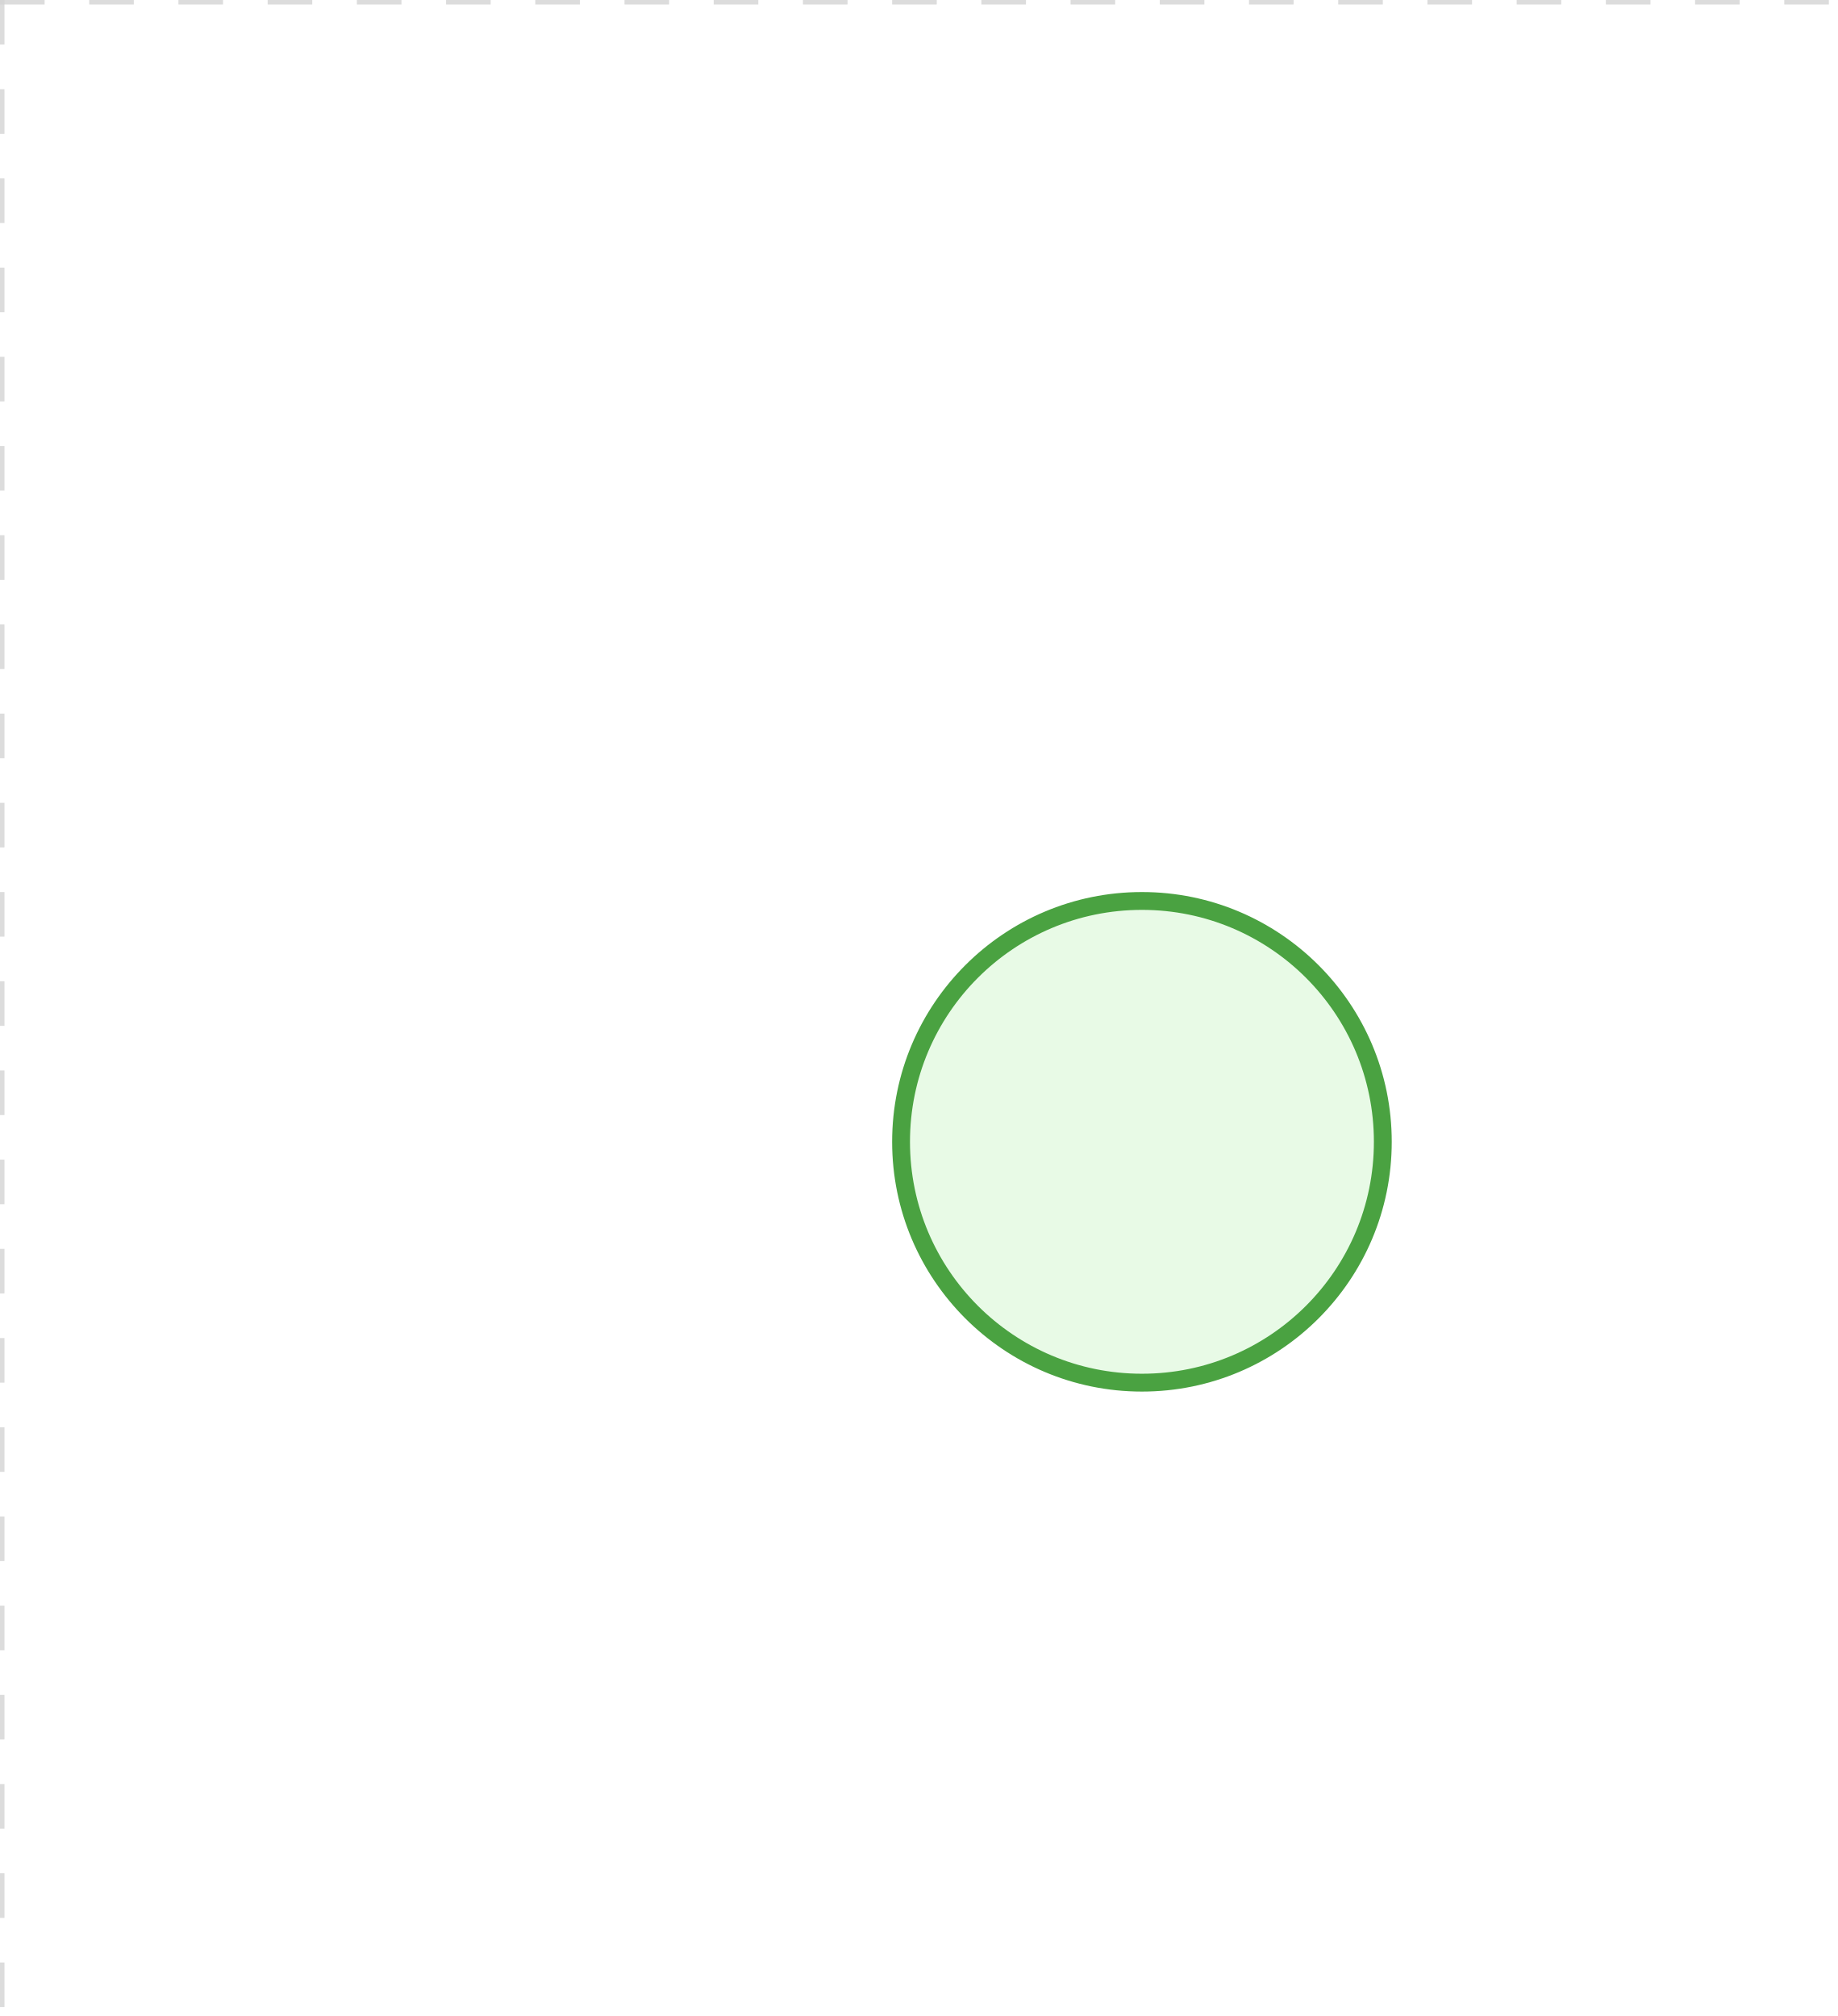
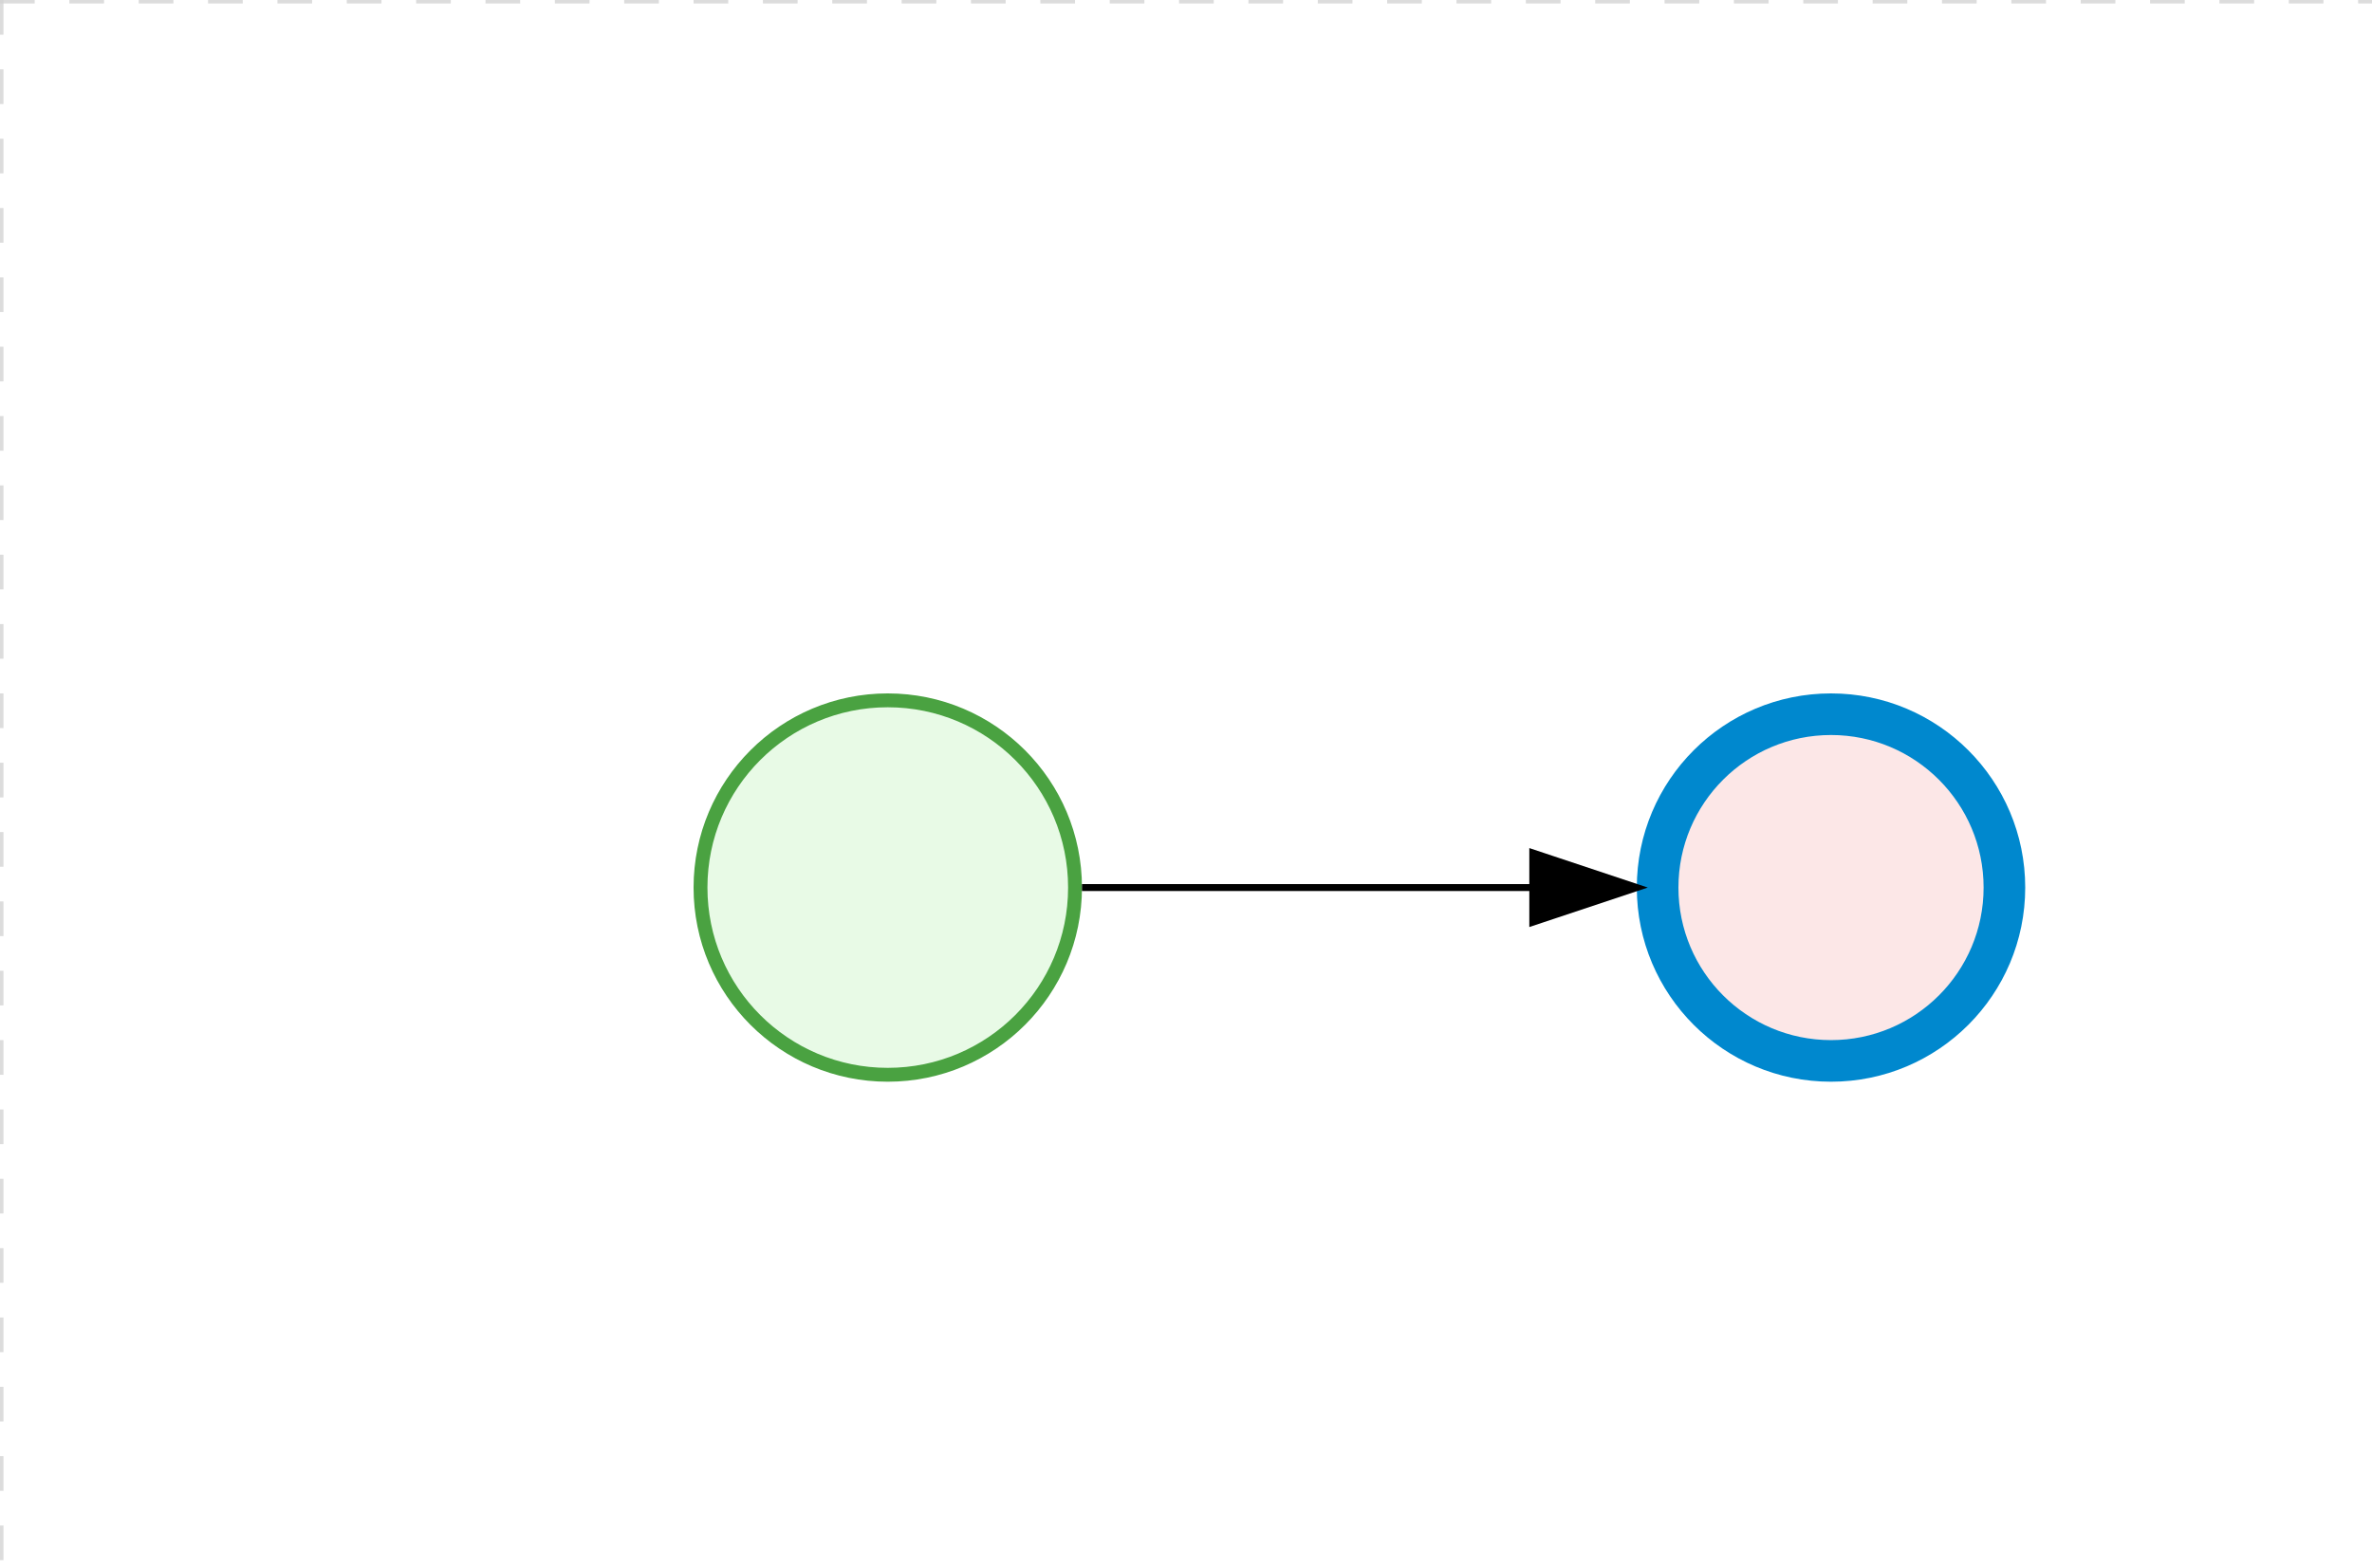
- <svg xmlns="http://www.w3.org/2000/svg" version="1.1" width="206" height="226" viewBox="0 0 206 226">
+ <svg xmlns="http://www.w3.org/2000/svg" version="1.1" width="342" height="226" viewBox="0 0 342 226">
  <defs />
  <g transform="matrix(1,0,0,1,0,0)">
    <g>
      <g>
        <g>
          <path fill="none" stroke="#d3d3d3" paint-order="fill stroke markers" d=" M 0 0 L 1200 0" stroke-miterlimit="10" stroke-opacity="0.8" stroke-dasharray="5" />
        </g>
        <g>
          <path fill="none" stroke="#d3d3d3" paint-order="fill stroke markers" d=" M 0 0 L 0 800" stroke-miterlimit="10" stroke-opacity="0.8" stroke-dasharray="5" />
        </g>
      </g>
      <g id="_CB42C604-DCC2-418A-B3C6-D07D52BA2764" bpmn2nodeid="_CB42C604-DCC2-418A-B3C6-D07D52BA2764" transform="matrix(1,0,0,1,100,100)">
        <g>
          <path fill="none" stroke="none" />
        </g>
        <g transform="matrix(0.125,0,0,0.125,0,0)">
          <g transform="matrix(1,0,0,1,0,0)">
            <path fill="#e8fae6" stroke="none" id="_CB42C604-DCC2-418A-B3C6-D07D52BA2764?shapeType=BACKGROUND" paint-order="stroke fill markers" d=" M 0 0 M 444 224 C 444 263.9 434.2 300.8 414.4 334.5 C 394.7 368.2 368 394.9 334.4 414.5 C 300.8 434.1 263.9 444 224 444 C 184.1 444 147.2 434.2 113.5 414.4 C 79.8 394.7 53.1 368 33.5 334.4 C 13.9 300.8 4 263.9 4 224 C 4 184.1 13.8 147.2 33.6 113.5 C 53.4 79.8 80.1 53.1 113.6 33.5 C 147.1 13.9 184.1 4 224 4 C 263.9 4 300.8 13.8 334.5 33.6 C 368.2 53.4 394.9 80.1 414.5 113.6 C 434.1 147.1 444 184.1 444 224 Z" />
          </g>
          <g>
            <g transform="matrix(1,0,0,1,0,0)">
              <g transform="matrix(1,0,0,1,0,0)">
-                 <path fill="#4aa241" stroke="none" id="_CB42C604-DCC2-418A-B3C6-D07D52BA2764?shapeType=BORDER&amp;renderType=FILL" paint-order="stroke fill markers" d=" M 0 0 M 224 0 C 100.3 0 0 100.3 0 224 C 0 347.7 100.3 448 224 448 C 347.7 448 448 347.7 448 224 C 448 100.3 347.7 0 224 0 Z M 0 0 M 224 432 C 109.1 432 16 338.9 16 224 C 16 109.1 109.1 16 224 16 C 338.9 16 432 109.1 432 224 C 432 338.9 338.9 432 224 432 Z" />
+                 <path fill="rgb(74,162,65)" stroke="none" id="_CB42C604-DCC2-418A-B3C6-D07D52BA2764?shapeType=BORDER&amp;renderType=FILL" paint-order="stroke fill markers" d=" M 0 0 M 224 0 C 100.3 0 0 100.3 0 224 C 0 347.7 100.3 448 224 448 C 347.7 448 448 347.7 448 224 C 448 100.3 347.7 0 224 0 Z M 0 0 M 224 432 C 109.1 432 16 338.9 16 224 C 16 109.1 109.1 16 224 16 C 338.9 16 432 109.1 432 224 C 432 338.9 338.9 432 224 432 Z" />
              </g>
            </g>
          </g>
        </g>
        <g transform="matrix(1,0,0,1,28,61)" />
      </g>
      <g transform="matrix(1,0,0,1,100,100)" />
+       <g id="_CAFFE3EE-AA6E-4414-A79E-477923428D81" bpmn2nodeid="_CAFFE3EE-AA6E-4414-A79E-477923428D81" transform="matrix(1,0,0,1,236,100)">
+         <g>
+           <path fill="none" stroke="none" />
+         </g>
+         <g transform="matrix(0.125,0,0,0.125,0,0)">
+           <g transform="matrix(1,0,0,1,0,0)">
+             <path fill="#fce7e7" stroke="none" id="_CAFFE3EE-AA6E-4414-A79E-477923428D81?shapeType=BACKGROUND" paint-order="stroke fill markers" d=" M 0 0 M 444 224 C 444 263.9 434.2 300.8 414.4 334.5 C 394.7 368.2 368 394.9 334.4 414.5 C 300.8 434.1 263.9 444 224 444 C 184.1 444 147.2 434.2 113.5 414.4 C 79.8 394.7 53.1 368 33.5 334.4 C 13.9 300.8 4 263.9 4 224 C 4 184.1 13.8 147.2 33.6 113.5 C 53.4 79.8 80.1 53.1 113.6 33.5 C 147.1 13.9 184.1 4 224 4 C 263.9 4 300.8 13.8 334.5 33.6 C 368.2 53.4 394.9 80.1 414.5 113.6 C 434.1 147.1 444 184.1 444 224 Z" />
+           </g>
+           <g>
+             <g transform="matrix(1,0,0,1,0,0)">
+               <g transform="matrix(1,0,0,1,0,0)">
+                 <path fill="rgb(0,136,206)" stroke="none" id="_CAFFE3EE-AA6E-4414-A79E-477923428D81?shapeType=BORDER&amp;renderType=FILL" paint-order="stroke fill markers" d=" M 0 0 M 224 0 C 100.3 0 0 100.3 0 224 C 0 347.7 100.3 448 224 448 C 347.7 448 448 347.7 448 224 C 448 100.3 347.7 0 224 0 Z M 0 0 M 224 400 C 126.8 400 48 321.2 48 224 C 48 126.8 126.8 48 224 48 C 321.2 48 400 126.8 400 224 C 400 321.2 321.2 400 224 400 Z" />
+               </g>
+             </g>
+           </g>
+         </g>
+         <g transform="matrix(1,0,0,1,28,61)" />
+       </g>
+       <g id="_3F16F250-A546-4667-A34D-E86DC35D52BA" bpmn2nodeid="_3F16F250-A546-4667-A34D-E86DC35D52BA">
+         <g>
+           <path fill="none" stroke="#000000" paint-order="fill stroke markers" d=" M 156 128 L 221 128" stroke-miterlimit="10" stroke-dasharray="" />
+         </g>
+         <g transform="matrix(1,0,0,1,156,128)" />
+         <g transform="matrix(6.123233995736766e-17,1,-1,6.123233995736766e-17,236,123)">
+           <path fill="#000000" stroke="#000000" paint-order="fill stroke markers" d=" M 10 15 L 0 15 L 5 0 Z" stroke-miterlimit="10" stroke-dasharray="" />
+         </g>
+         <g transform="matrix(1,0,0,1,156,118)" />
+       </g>
+       <g transform="matrix(1,0,0,1,236,100)" />
    </g>
  </g>
</svg>
